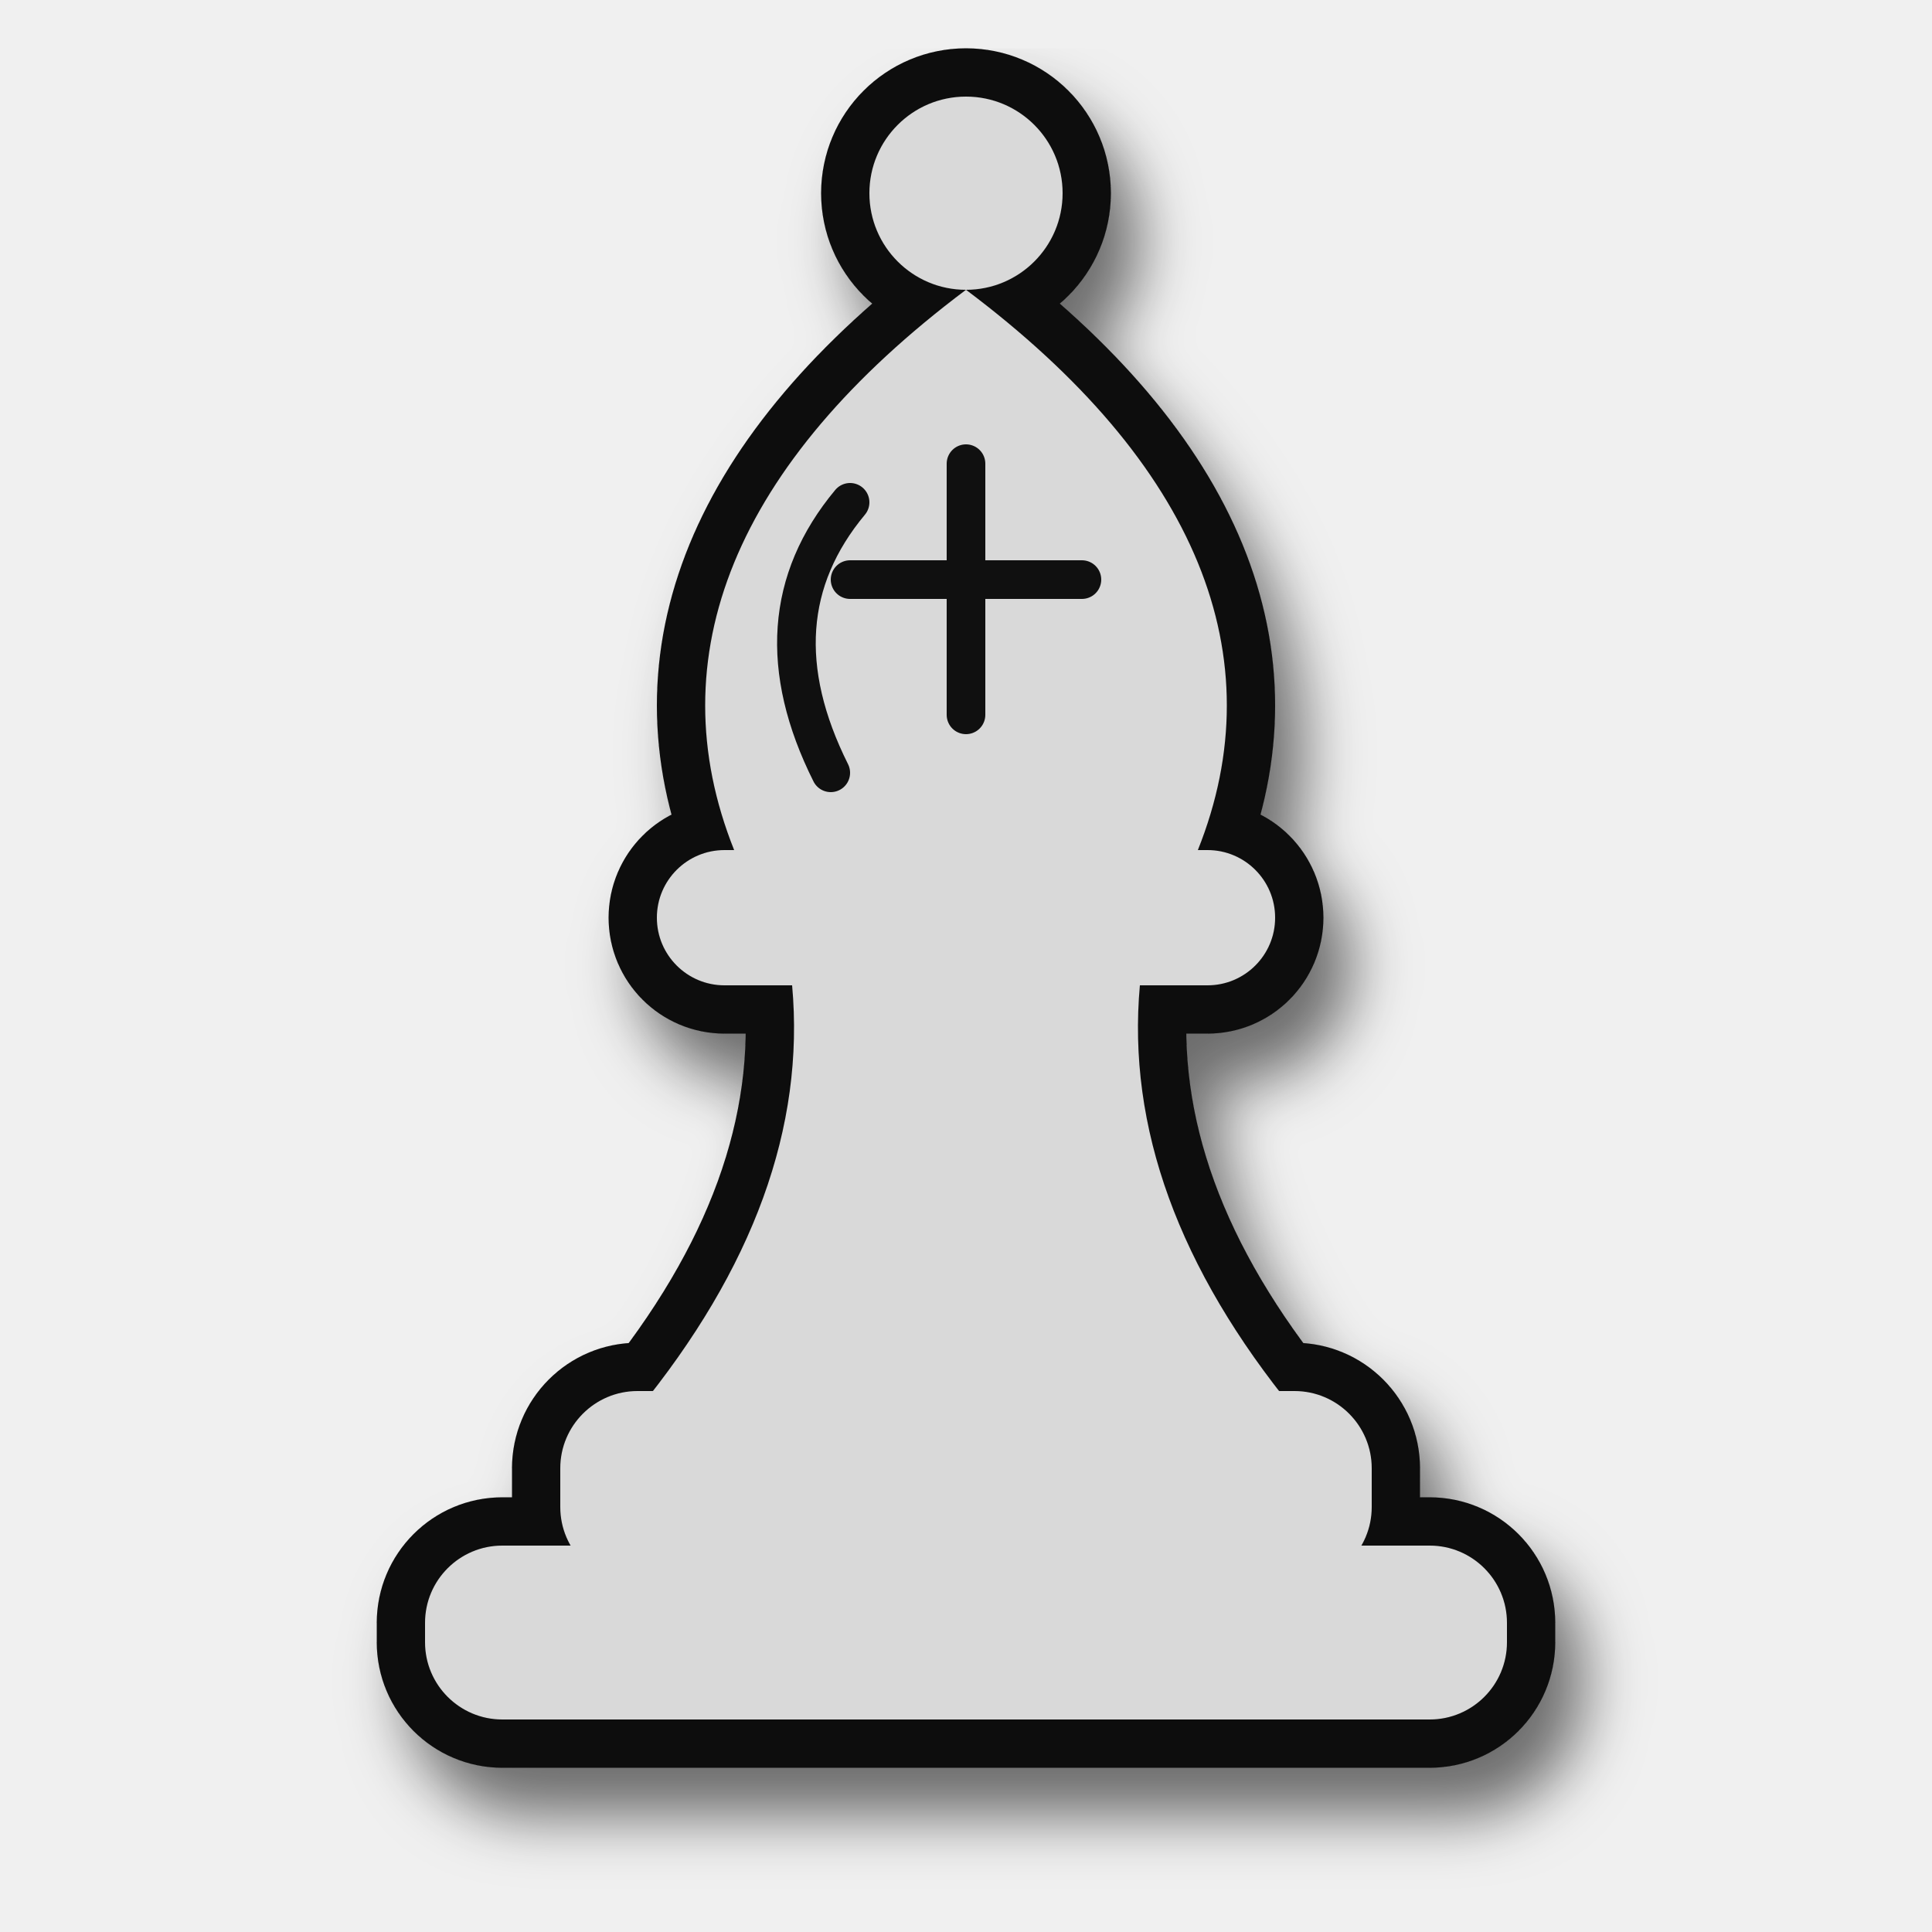
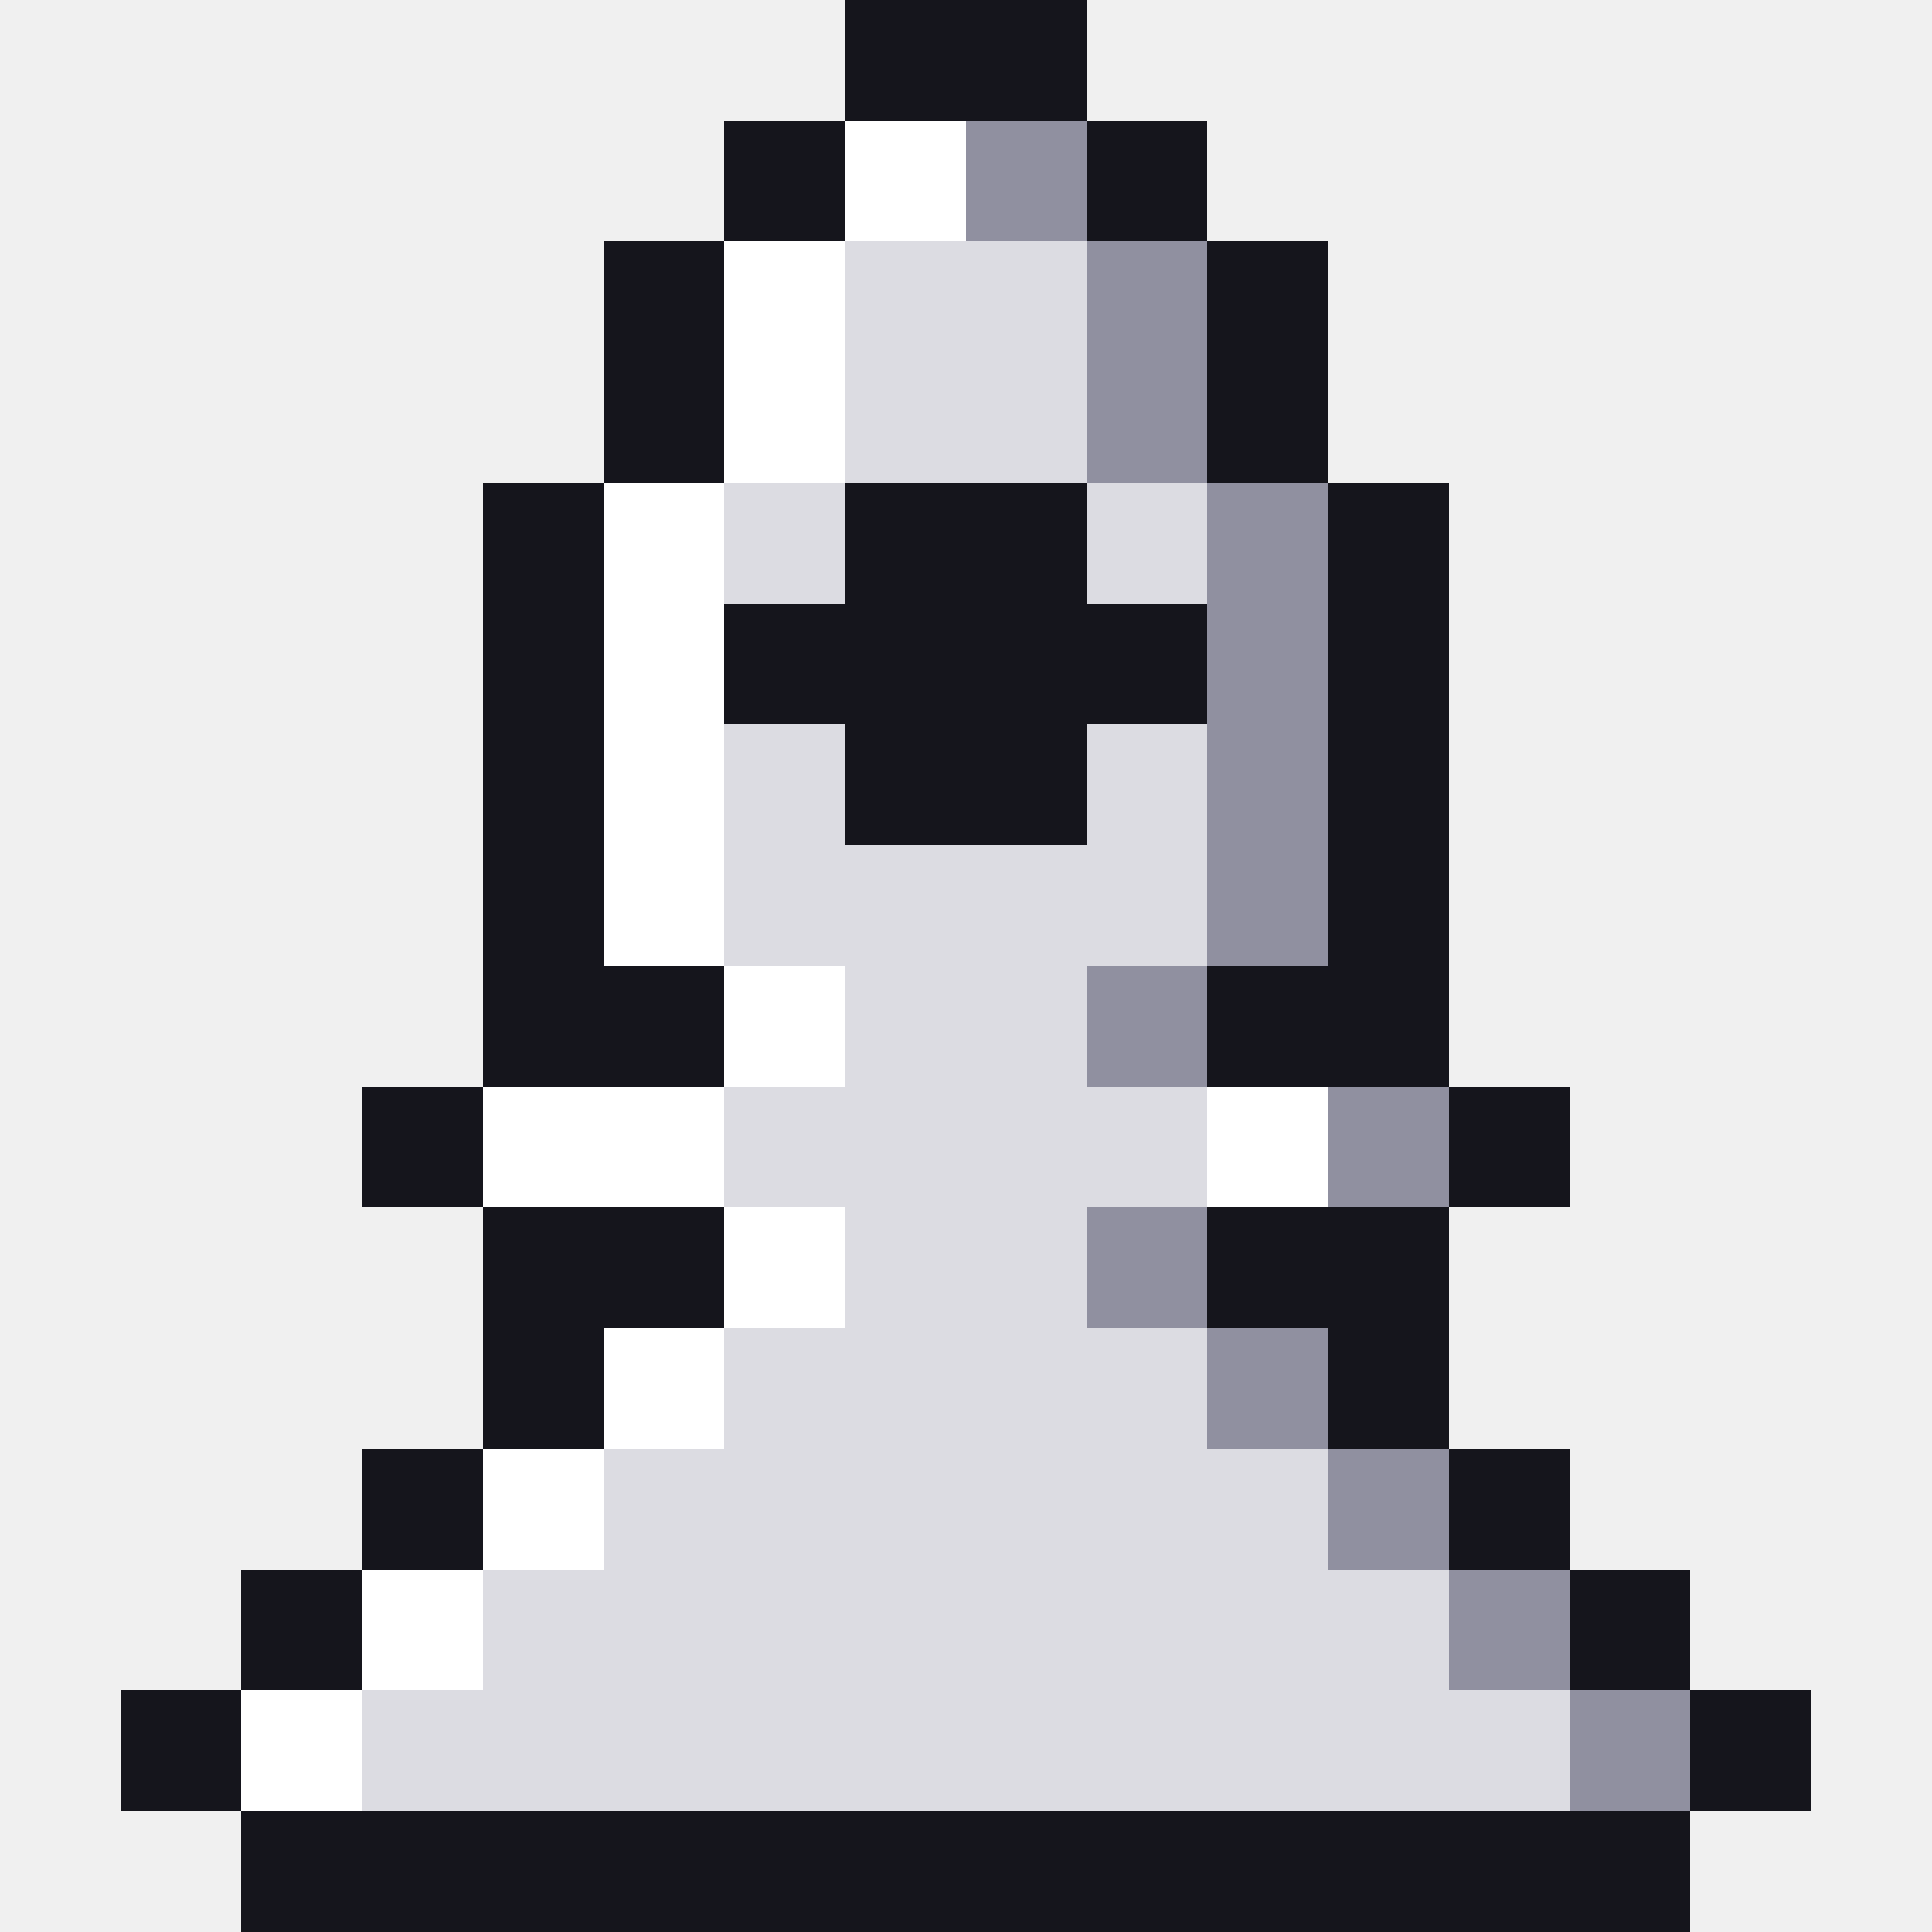
- <svg xmlns="http://www.w3.org/2000/svg" viewBox="0 0 100 100">
-   <defs>
-     <filter id="s" x="-20%" y="-20%" width="150%" height="150%">
-       <feDropShadow dx="1.5" dy="2.5" stdDeviation="1.6" flood-color="#000" flood-opacity=".55" />
-     </filter>
-   </defs>
-   <g filter="url(#s)">
-     <g fill="#101010" stroke="#101010" stroke-width="5" stroke-linejoin="round">
-       <circle cx="50" cy="10" r="5" />
-       <path d="M50 15C62 24 66 34 62 44H38C34 34 38 24 50 15z" />
-       <rect x="34" y="44" width="32" height="7" rx="3.5" />
-       <path d="M41 51Q42 62 33 73H67Q58 62 59 51z" />
-       <rect x="22" y="80" width="56" height="9" rx="4" />
-       <rect x="29" y="72" width="42" height="10" rx="4" />
-     </g>
-     <g fill="#d9d9d9" stroke="none">
-       <circle cx="50" cy="10" r="5" />
-       <path d="M50 15C62 24 66 34 62 44H38C34 34 38 24 50 15z" />
-       <rect x="34" y="44" width="32" height="7" rx="3.5" />
-       <path d="M41 51Q42 62 33 73H67Q58 62 59 51z" />
-       <rect x="22" y="80" width="56" height="9" rx="4" />
-       <rect x="29" y="72" width="42" height="10" rx="4" />
-     </g>
-   </g>
-   <g fill="none" stroke="#101010" stroke-width="2" stroke-linecap="round" stroke-linejoin="round">
-     <path d="M50 24v13M44 30h12" />
-     <path d="M43 40q-4-8 1-14" />
-   </g>
+ <svg xmlns="http://www.w3.org/2000/svg" viewBox="0 0 16 16" shape-rendering="crispEdges">
+   <rect x="7" y="0" width="2" height="1" fill="#15151c" />
+   <rect x="6" y="1" width="1" height="1" fill="#15151c" />
+   <rect x="7" y="1" width="1" height="1" fill="#ffffff" />
+   <rect x="8" y="1" width="1" height="1" fill="#9090a0" />
+   <rect x="9" y="1" width="1" height="1" fill="#15151c" />
+   <rect x="5" y="2" width="1" height="1" fill="#15151c" />
+   <rect x="6" y="2" width="1" height="1" fill="#ffffff" />
+   <rect x="7" y="2" width="2" height="1" fill="#dcdce2" />
+   <rect x="9" y="2" width="1" height="1" fill="#9090a0" />
+   <rect x="10" y="2" width="1" height="1" fill="#15151c" />
+   <rect x="5" y="3" width="1" height="1" fill="#15151c" />
+   <rect x="6" y="3" width="1" height="1" fill="#ffffff" />
+   <rect x="7" y="3" width="2" height="1" fill="#dcdce2" />
+   <rect x="9" y="3" width="1" height="1" fill="#9090a0" />
+   <rect x="10" y="3" width="1" height="1" fill="#15151c" />
+   <rect x="4" y="4" width="1" height="1" fill="#15151c" />
+   <rect x="5" y="4" width="1" height="1" fill="#ffffff" />
+   <rect x="6" y="4" width="1" height="1" fill="#dcdce2" />
+   <rect x="7" y="4" width="2" height="1" fill="#15151c" />
+   <rect x="9" y="4" width="1" height="1" fill="#dcdce2" />
+   <rect x="10" y="4" width="1" height="1" fill="#9090a0" />
+   <rect x="11" y="4" width="1" height="1" fill="#15151c" />
+   <rect x="4" y="5" width="1" height="1" fill="#15151c" />
+   <rect x="5" y="5" width="1" height="1" fill="#ffffff" />
+   <rect x="6" y="5" width="4" height="1" fill="#15151c" />
+   <rect x="10" y="5" width="1" height="1" fill="#9090a0" />
+   <rect x="11" y="5" width="1" height="1" fill="#15151c" />
+   <rect x="4" y="6" width="1" height="1" fill="#15151c" />
+   <rect x="5" y="6" width="1" height="1" fill="#ffffff" />
+   <rect x="6" y="6" width="1" height="1" fill="#dcdce2" />
+   <rect x="7" y="6" width="2" height="1" fill="#15151c" />
+   <rect x="9" y="6" width="1" height="1" fill="#dcdce2" />
+   <rect x="10" y="6" width="1" height="1" fill="#9090a0" />
+   <rect x="11" y="6" width="1" height="1" fill="#15151c" />
+   <rect x="4" y="7" width="1" height="1" fill="#15151c" />
+   <rect x="5" y="7" width="1" height="1" fill="#ffffff" />
+   <rect x="6" y="7" width="4" height="1" fill="#dcdce2" />
+   <rect x="10" y="7" width="1" height="1" fill="#9090a0" />
+   <rect x="11" y="7" width="1" height="1" fill="#15151c" />
+   <rect x="4" y="8" width="2" height="1" fill="#15151c" />
+   <rect x="6" y="8" width="1" height="1" fill="#ffffff" />
+   <rect x="7" y="8" width="2" height="1" fill="#dcdce2" />
+   <rect x="9" y="8" width="1" height="1" fill="#9090a0" />
+   <rect x="10" y="8" width="2" height="1" fill="#15151c" />
+   <rect x="3" y="9" width="1" height="1" fill="#15151c" />
+   <rect x="4" y="9" width="2" height="1" fill="#ffffff" />
+   <rect x="6" y="9" width="4" height="1" fill="#dcdce2" />
+   <rect x="10" y="9" width="1" height="1" fill="#ffffff" />
+   <rect x="11" y="9" width="1" height="1" fill="#9090a0" />
+   <rect x="12" y="9" width="1" height="1" fill="#15151c" />
+   <rect x="4" y="10" width="2" height="1" fill="#15151c" />
+   <rect x="6" y="10" width="1" height="1" fill="#ffffff" />
+   <rect x="7" y="10" width="2" height="1" fill="#dcdce2" />
+   <rect x="9" y="10" width="1" height="1" fill="#9090a0" />
+   <rect x="10" y="10" width="2" height="1" fill="#15151c" />
+   <rect x="4" y="11" width="1" height="1" fill="#15151c" />
+   <rect x="5" y="11" width="1" height="1" fill="#ffffff" />
+   <rect x="6" y="11" width="4" height="1" fill="#dcdce2" />
+   <rect x="10" y="11" width="1" height="1" fill="#9090a0" />
+   <rect x="11" y="11" width="1" height="1" fill="#15151c" />
+   <rect x="3" y="12" width="1" height="1" fill="#15151c" />
+   <rect x="4" y="12" width="1" height="1" fill="#ffffff" />
+   <rect x="5" y="12" width="6" height="1" fill="#dcdce2" />
+   <rect x="11" y="12" width="1" height="1" fill="#9090a0" />
+   <rect x="12" y="12" width="1" height="1" fill="#15151c" />
+   <rect x="2" y="13" width="1" height="1" fill="#15151c" />
+   <rect x="3" y="13" width="1" height="1" fill="#ffffff" />
+   <rect x="4" y="13" width="8" height="1" fill="#dcdce2" />
+   <rect x="12" y="13" width="1" height="1" fill="#9090a0" />
+   <rect x="13" y="13" width="1" height="1" fill="#15151c" />
+   <rect x="1" y="14" width="1" height="1" fill="#15151c" />
+   <rect x="2" y="14" width="1" height="1" fill="#ffffff" />
+   <rect x="3" y="14" width="10" height="1" fill="#dcdce2" />
+   <rect x="13" y="14" width="1" height="1" fill="#9090a0" />
+   <rect x="14" y="14" width="1" height="1" fill="#15151c" />
+   <rect x="2" y="15" width="12" height="1" fill="#15151c" />
</svg>
